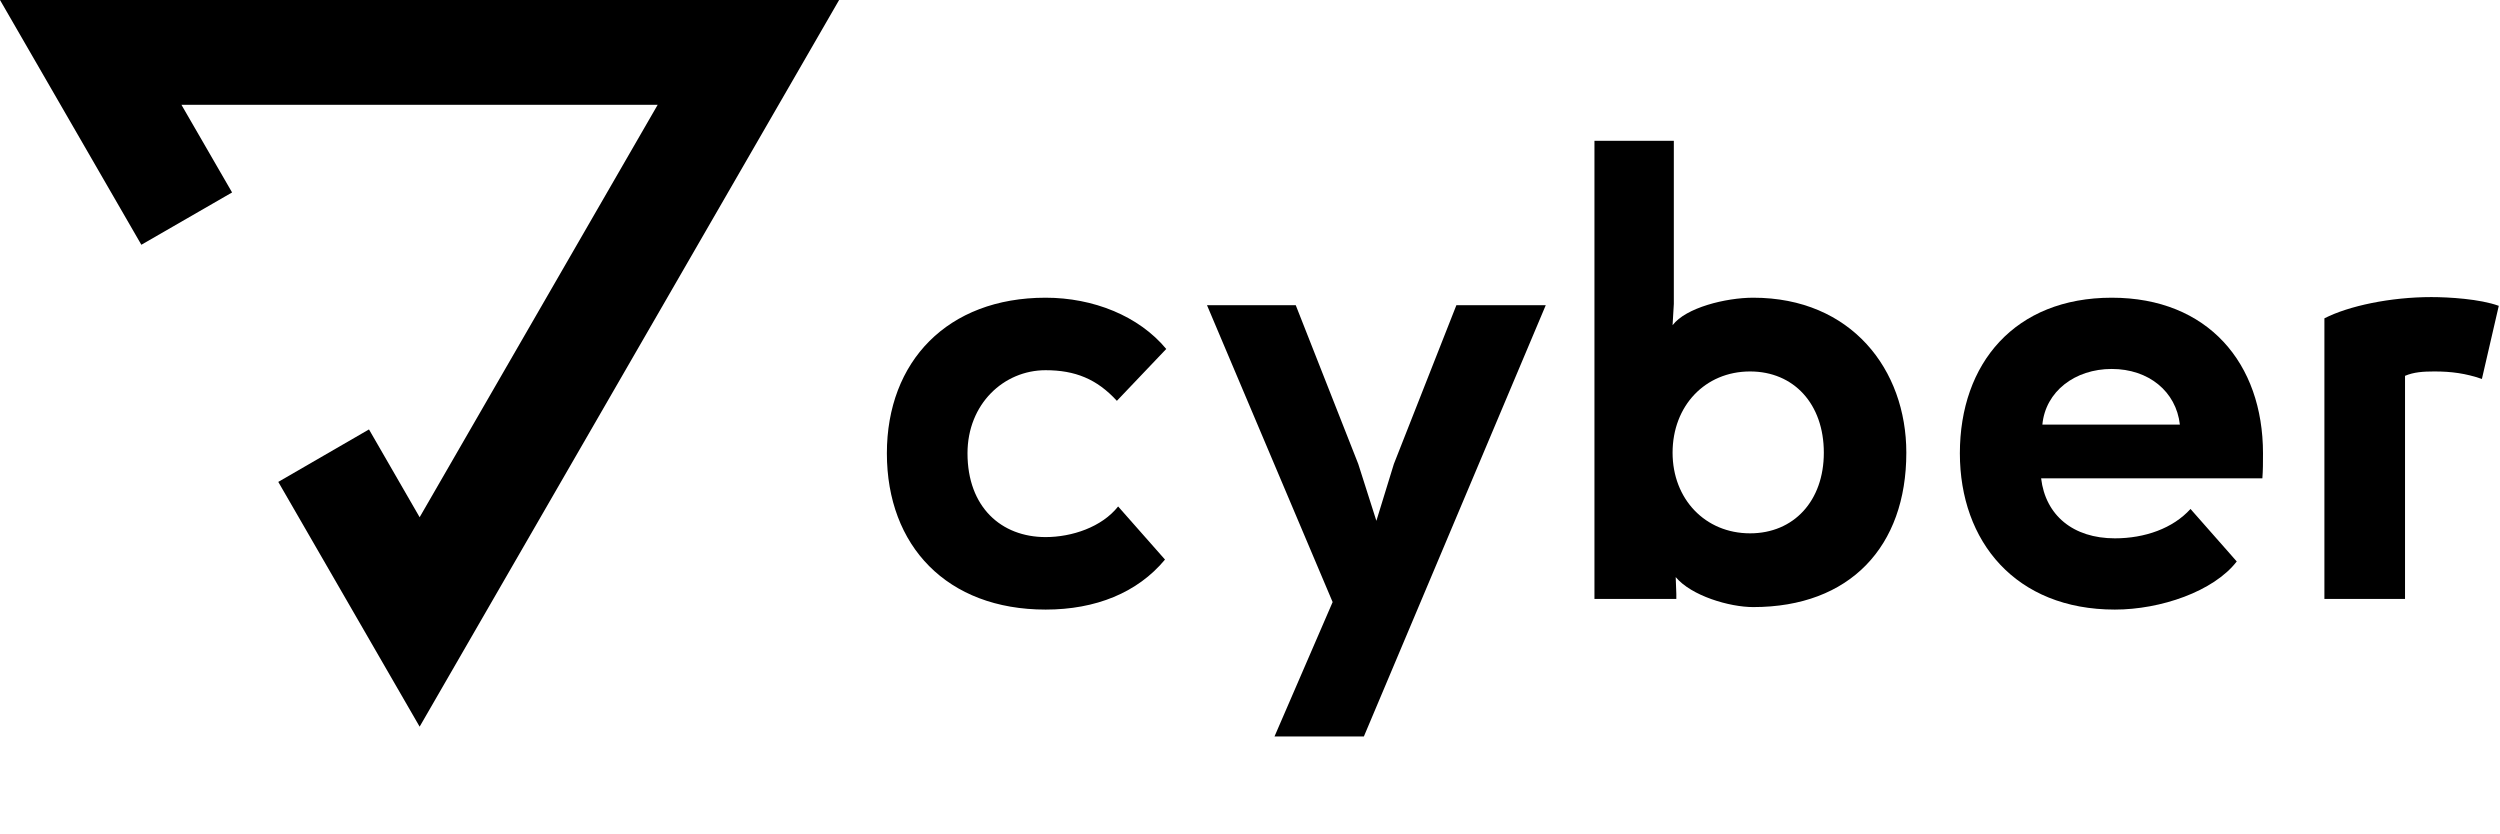
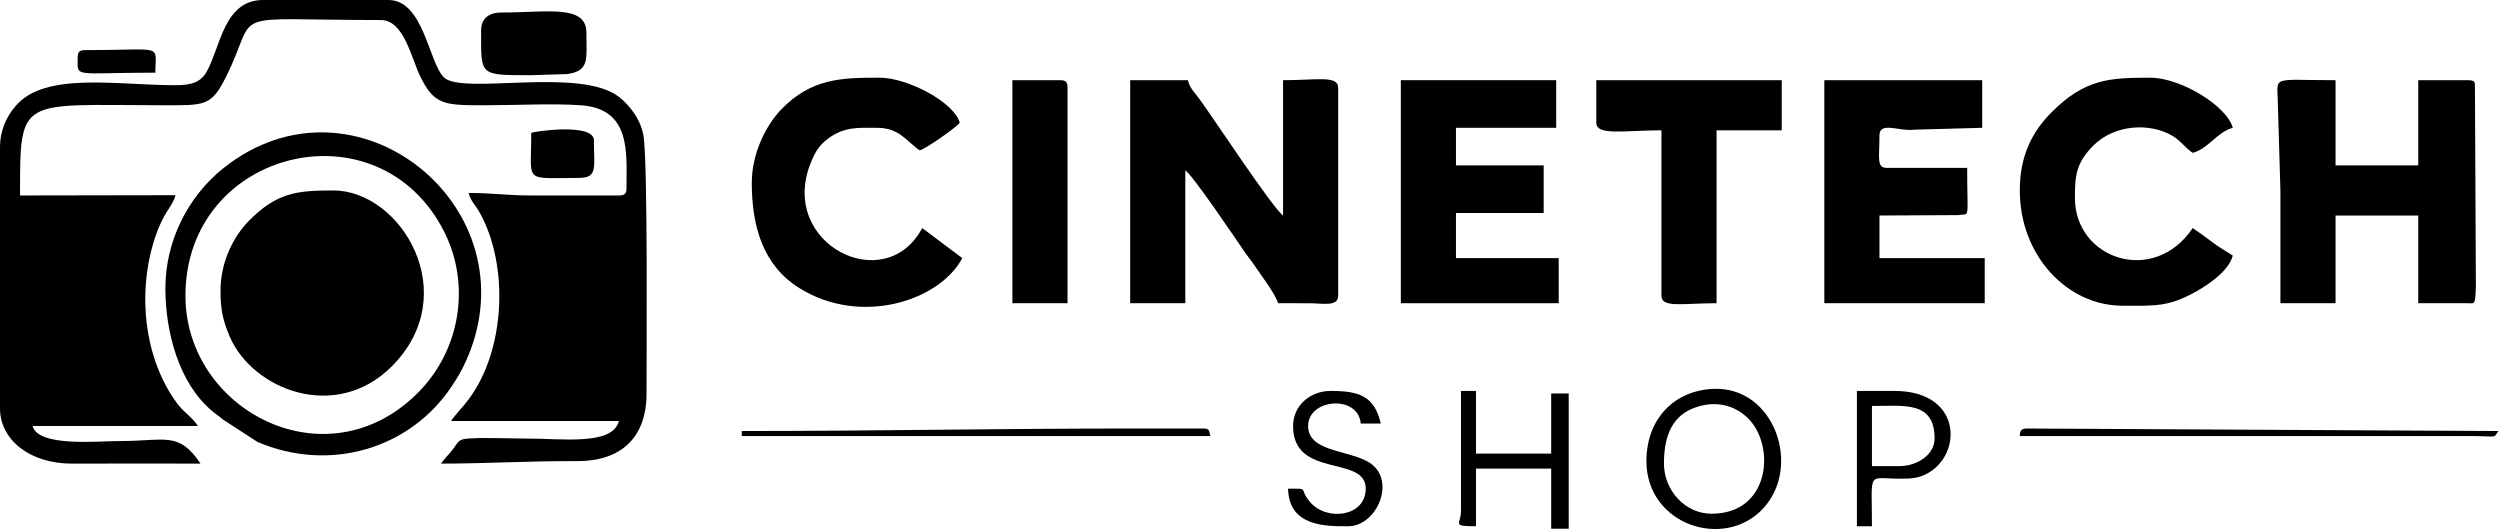
- <svg xmlns="http://www.w3.org/2000/svg" width="96" height="32" viewBox="0 0 96 32" fill="none">
-   <path d="M5.428 9.399L8.912 7.39L6.967 4.024H25.255L16.114 19.862L14.169 16.49L10.686 18.505L16.114 27.904L32.222 0H0L5.428 9.399Z" fill="black" />
-   <path d="M44.736 21.488C43.68 22.76 42.072 23.408 40.152 23.408C36.36 23.408 34.056 20.96 34.056 17.408C34.056 13.88 36.384 11.432 40.152 11.432C41.976 11.432 43.728 12.128 44.784 13.4L42.888 15.392C42.12 14.552 41.28 14.216 40.152 14.216C38.544 14.216 37.152 15.512 37.152 17.408C37.152 19.472 38.448 20.624 40.152 20.624C41.16 20.624 42.312 20.24 42.936 19.448L44.736 21.488Z" fill="black" />
-   <path d="M59.357 11.72L52.373 28.28H48.941L51.173 23.12L46.349 11.72H49.757L52.157 17.816L52.853 20L53.525 17.816L55.925 11.72H59.357Z" fill="black" />
-   <path d="M67.203 14.264C65.475 14.264 64.227 15.584 64.227 17.384C64.227 19.16 65.475 20.48 67.203 20.48C68.883 20.48 70.035 19.232 70.035 17.384C70.035 15.512 68.883 14.264 67.203 14.264ZM61.227 23V5.408H64.275V11.672L64.227 12.488C64.731 11.816 66.267 11.432 67.323 11.432C71.091 11.432 73.203 14.192 73.203 17.384C73.203 20.984 71.043 23.312 67.323 23.312C66.411 23.312 64.947 22.88 64.347 22.16L64.371 22.808V23H61.227Z" fill="black" />
-   <path d="M85.891 21.56C85.003 22.712 82.963 23.408 81.211 23.408C77.395 23.408 75.259 20.792 75.259 17.408C75.259 13.952 77.371 11.432 81.091 11.432C84.787 11.432 86.899 13.952 86.899 17.408C86.899 17.792 86.899 18.032 86.875 18.368H78.379C78.547 19.784 79.603 20.672 81.211 20.672C82.363 20.672 83.443 20.288 84.115 19.544L85.891 21.56ZM78.427 16.304H83.707C83.563 15.032 82.507 14.168 81.091 14.168C79.675 14.168 78.547 15.032 78.427 16.304Z" fill="black" />
-   <path d="M95.305 14.552C94.681 14.336 94.129 14.264 93.481 14.264C93.049 14.264 92.689 14.288 92.353 14.432V23H89.257V12.224C90.193 11.744 91.801 11.408 93.361 11.408C94.033 11.408 95.233 11.48 95.953 11.744L95.305 14.552Z" fill="black" />
+ <svg xmlns="http://www.w3.org/2000/svg" width="1330" height="282" viewBox="0 0 1330 282" fill="none">
+   <path fill-rule="evenodd" clip-rule="evenodd" d="M93.322 45.328C62.026 45.328 23.951 38.05 8.342 56.336C3.64 61.845 0 68.891 0 78.657V217.306C0 233.863 15.78 246.798 38.644 246.653C61.299 246.51 83.994 246.636 106.653 246.636C95.068 229.334 88.116 234.637 63.992 234.637C52.025 234.637 20.348 237.938 17.331 226.638H105.32C102.128 221.871 97.776 219.327 94.433 214.861C76.528 190.941 72.857 155.465 82.467 126.461C87.228 112.09 91.613 110.386 93.322 103.987C93.118 103.891 92.738 103.629 92.661 103.843L10.665 103.987C10.665 50.751 9.975 55.947 86.656 55.993C109.264 56.007 112.407 56.676 120.446 40.456C138.416 4.195 117.561 10.665 202.641 10.665C214.877 10.665 218.773 30.753 223.489 40.478C231.107 56.191 236.557 55.999 258.634 55.993C274.334 55.989 294.054 54.931 309.26 56.027C335.901 57.949 333.292 81.544 333.292 99.987C333.292 103.059 332.364 103.987 329.292 103.987H282.631C269.663 103.987 262.068 102.654 249.302 102.654C250.51 107.176 252.79 108.83 255.071 112.882C270.624 140.507 269.204 185.533 249.516 212.187C246.412 216.389 242.431 220.297 239.97 223.972H329.292C325.774 237.148 299.541 233.304 279.965 233.304C270.661 233.304 259.591 232.734 250.531 233.2C243.816 233.545 244.232 234.533 241.258 238.592C238.842 241.891 236.81 243.391 234.637 246.636C258.889 246.636 281.086 245.196 306.66 245.334C330.493 245.463 343.957 232.794 343.957 209.307C343.957 189.301 344.652 91.814 342.501 73.446C341.445 64.423 335.534 56.544 329.541 51.744C308.983 35.279 245.969 50.758 236.143 41.156C228.055 33.252 225.417 0 206.641 0H139.982C119.154 0 117.393 24.765 110.025 38.034C106.788 43.864 101.686 45.328 93.322 45.328Z" fill="black" />
+   <path fill-rule="evenodd" clip-rule="evenodd" d="M601.258 161.313H630.587V90.655C634.808 93.481 657.751 127.663 662.039 133.861C664.505 137.424 665.811 138.808 668.196 142.369C671.239 146.916 678.672 156.66 679.915 161.313C685.691 161.313 691.483 161.269 697.257 161.324C703.618 161.384 711.911 163.271 711.911 157.313V46.661C711.911 39.987 700.55 42.661 682.581 42.661V114.652C677.368 111.161 644.969 62.014 638.022 52.558C635.364 48.938 633.123 47.165 631.921 42.661H601.258V161.313Z" fill="black" />
+   <path fill-rule="evenodd" clip-rule="evenodd" d="M117.318 154.647C117.318 164.468 118.467 170.338 122.222 179.074C134.332 207.253 178.455 224.768 208.333 195.001C246.948 156.531 213.343 101.32 177.311 101.32C157.995 101.32 147.206 102.427 132.277 117.612C124.377 125.649 117.318 139.078 117.318 154.647Z" fill="black" />
+   <path fill-rule="evenodd" clip-rule="evenodd" d="M1213.18 101.32V161.313H1242.51V114.652H1286.51V161.313H1313.17C1316.36 161.313 1316.92 162.783 1317.17 152.087L1316.67 46.547C1316.37 44.77 1317.66 42.661 1313.17 42.661H1286.51V87.989H1242.51V42.661C1207.74 42.661 1211.58 39.934 1211.8 54.614L1213.18 101.32Z" fill="black" />
+   <path fill-rule="evenodd" clip-rule="evenodd" d="M970.545 161.313H1055.87V137.316H999.874V114.652L1041.83 114.443C1048.28 113.279 1046.54 118.189 1046.54 89.322H1003.87C998.186 89.322 999.874 84.206 999.874 71.991C999.874 64.408 1010.53 70.055 1018.14 68.997L1054.53 67.991V42.661H970.545V161.313Z" fill="black" />
+   <path fill-rule="evenodd" clip-rule="evenodd" d="M745.24 161.313H829.229V137.316H774.569V113.319H821.23V87.989H774.569V67.991H827.896V42.661H745.24V161.313Z" fill="black" />
+   <path fill-rule="evenodd" clip-rule="evenodd" d="M1074.53 101.32C1074.53 135.971 1099.75 162.646 1129.19 162.646C1146.8 162.646 1153.85 163.431 1169.15 154.61C1175.8 150.776 1185.74 143.896 1187.85 135.983C1184.13 133.49 1181.08 131.947 1177.36 129.143C1173.49 126.227 1170.46 123.958 1166.52 121.318C1145.92 152.087 1103.86 137.964 1103.86 105.32C1103.86 93.657 1104.4 86.815 1113.48 77.612C1124.89 66.042 1143.83 65.237 1155.64 72.209C1160.15 74.877 1162.42 78.578 1166.52 81.323C1174.97 79.066 1179.4 70.248 1187.85 67.992C1184.75 56.368 1160.11 41.328 1143.86 41.328C1121.99 41.328 1109.07 42.097 1091.52 59.647C1081.65 69.515 1074.53 82.192 1074.53 101.32Z" fill="black" />
+   <path fill-rule="evenodd" clip-rule="evenodd" d="M399.95 97.321C399.95 120.44 405.935 141.266 425.3 153.294C458.168 173.709 499.963 159.943 511.935 137.316L490.605 121.318C471.073 158.231 414.392 130.035 431.108 87.152C433.401 81.271 435.725 77.29 440.432 73.811C449.305 67.257 456.398 67.992 466.608 67.992C478.64 67.992 482.453 75.424 489.272 79.99C492.947 79.009 508.965 67.56 510.602 65.325C507.716 54.516 482.993 41.328 467.941 41.328C447.922 41.328 431.663 41.567 415.565 58.276C407.591 66.553 399.95 81.495 399.95 97.321Z" fill="black" />
+   <path fill-rule="evenodd" clip-rule="evenodd" d="M98.654 157.313C98.654 79.34 201.688 54.204 236.43 123.524C250.476 151.549 244.941 186.344 222.311 208.979C173.625 257.678 98.654 218.308 98.654 157.313ZM87.989 153.314C87.989 176.513 95.006 203.829 113.093 218.865C115.253 220.66 115.835 220.77 118.305 222.986L136.889 235.064C174.911 251.436 217.854 239.132 240.26 205.598C243.436 200.846 245.622 197.165 247.956 191.963C284.398 110.722 188.961 33.522 118.818 89.488C99.961 104.533 87.989 128.278 87.989 153.314Z" fill="black" />
+   <path fill-rule="evenodd" clip-rule="evenodd" d="M849.227 65.325C849.227 72.369 864.324 69.324 883.889 69.324V157.313C883.889 163.987 895.25 161.313 913.219 161.313V69.324H947.881V42.661H849.227V65.325Z" fill="black" />
+   <path fill-rule="evenodd" clip-rule="evenodd" d="M538.599 161.313H567.929V46.661C567.929 43.589 567.001 42.661 563.929 42.661H538.599V161.313Z" fill="black" />
+   <path fill-rule="evenodd" clip-rule="evenodd" d="M255.968 15.998C255.968 40.46 254.502 39.995 282.631 39.995L301.922 39.394C313.793 37.583 311.961 31.447 311.961 17.331C311.961 2.177 290.93 6.666 266.633 6.666C260.48 6.666 255.968 9.618 255.968 15.998Z" fill="black" />
+   <path fill-rule="evenodd" clip-rule="evenodd" d="M885.222 246.636C885.222 234.243 888.356 222.427 900.079 217.497C912.146 212.423 923.499 215.38 930.937 223.585C944.397 238.433 941.336 273.299 910.553 273.299C896.311 273.299 885.222 260.697 885.222 246.636ZM875.89 245.302C875.89 279.329 917.547 292.959 938.196 270.28C958.556 247.92 943.946 205.933 912.01 206.869C890.667 207.494 875.89 222.945 875.89 245.302Z" fill="black" />
+   <path fill-rule="evenodd" clip-rule="evenodd" d="M777.236 271.966C777.236 278.946 771.954 279.965 785.235 279.965V249.302H825.23V281.298H834.562V209.307H825.23V241.303H785.235V207.974H777.236V271.966Z" fill="black" />
+   <path fill-rule="evenodd" clip-rule="evenodd" d="M687.914 226.638C687.914 254.872 726.575 241.844 726.575 259.967C726.575 274.865 705.856 277.609 696.878 267.001C690.593 259.574 697.241 259.967 685.247 259.967C685.703 280.406 705.797 279.965 717.243 279.965C731.689 279.965 741.92 258.114 730.743 247.801C721.24 239.034 695.913 241.61 695.913 226.638C695.913 211.964 722.623 209.847 723.909 225.305H734.574C731.168 210.684 723.112 207.974 707.911 207.974C696.813 207.974 687.914 215.931 687.914 226.638Z" fill="black" />
+   <path fill-rule="evenodd" clip-rule="evenodd" d="M1010.54 247.969H995.875V215.973C1012.82 215.973 1029.2 213.146 1029.2 233.304C1029.2 242.099 1019.65 247.969 1010.54 247.969ZM987.876 279.965H995.875C995.875 251.391 993.447 254.271 1007.85 254.607C1013.64 254.742 1018.33 254.767 1022.45 253.214C1044.17 245.024 1045.6 207.974 1007.87 207.974H987.876V279.965Z" fill="black" />
+   <path fill-rule="evenodd" clip-rule="evenodd" d="M394.617 229.304V231.971H643.919C643.126 229 643.608 227.971 639.92 227.971H601.258C530.939 227.971 464.912 229.304 394.617 229.304Z" fill="black" />
+   <path fill-rule="evenodd" clip-rule="evenodd" d="M1074.53 231.971L1314.51 231.976C1329.37 232.074 1326.25 233.286 1329.17 229.304L1078.53 227.971C1075.38 227.971 1074.62 228.891 1074.53 231.971Z" fill="black" />
+   <path fill-rule="evenodd" clip-rule="evenodd" d="M282.631 70.658C282.631 97.891 278.008 94.655 307.961 94.655C318.186 94.655 315.96 89.054 315.96 74.657C315.96 65.33 284.84 69.8 282.631 70.658Z" fill="black" />
+   <path fill-rule="evenodd" clip-rule="evenodd" d="M41.328 30.663C41.328 41.692 38.54 38.662 82.656 38.662C82.656 23.08 87.935 26.663 45.328 26.663C42.256 26.663 41.328 27.591 41.328 30.663Z" fill="black" />
</svg>
